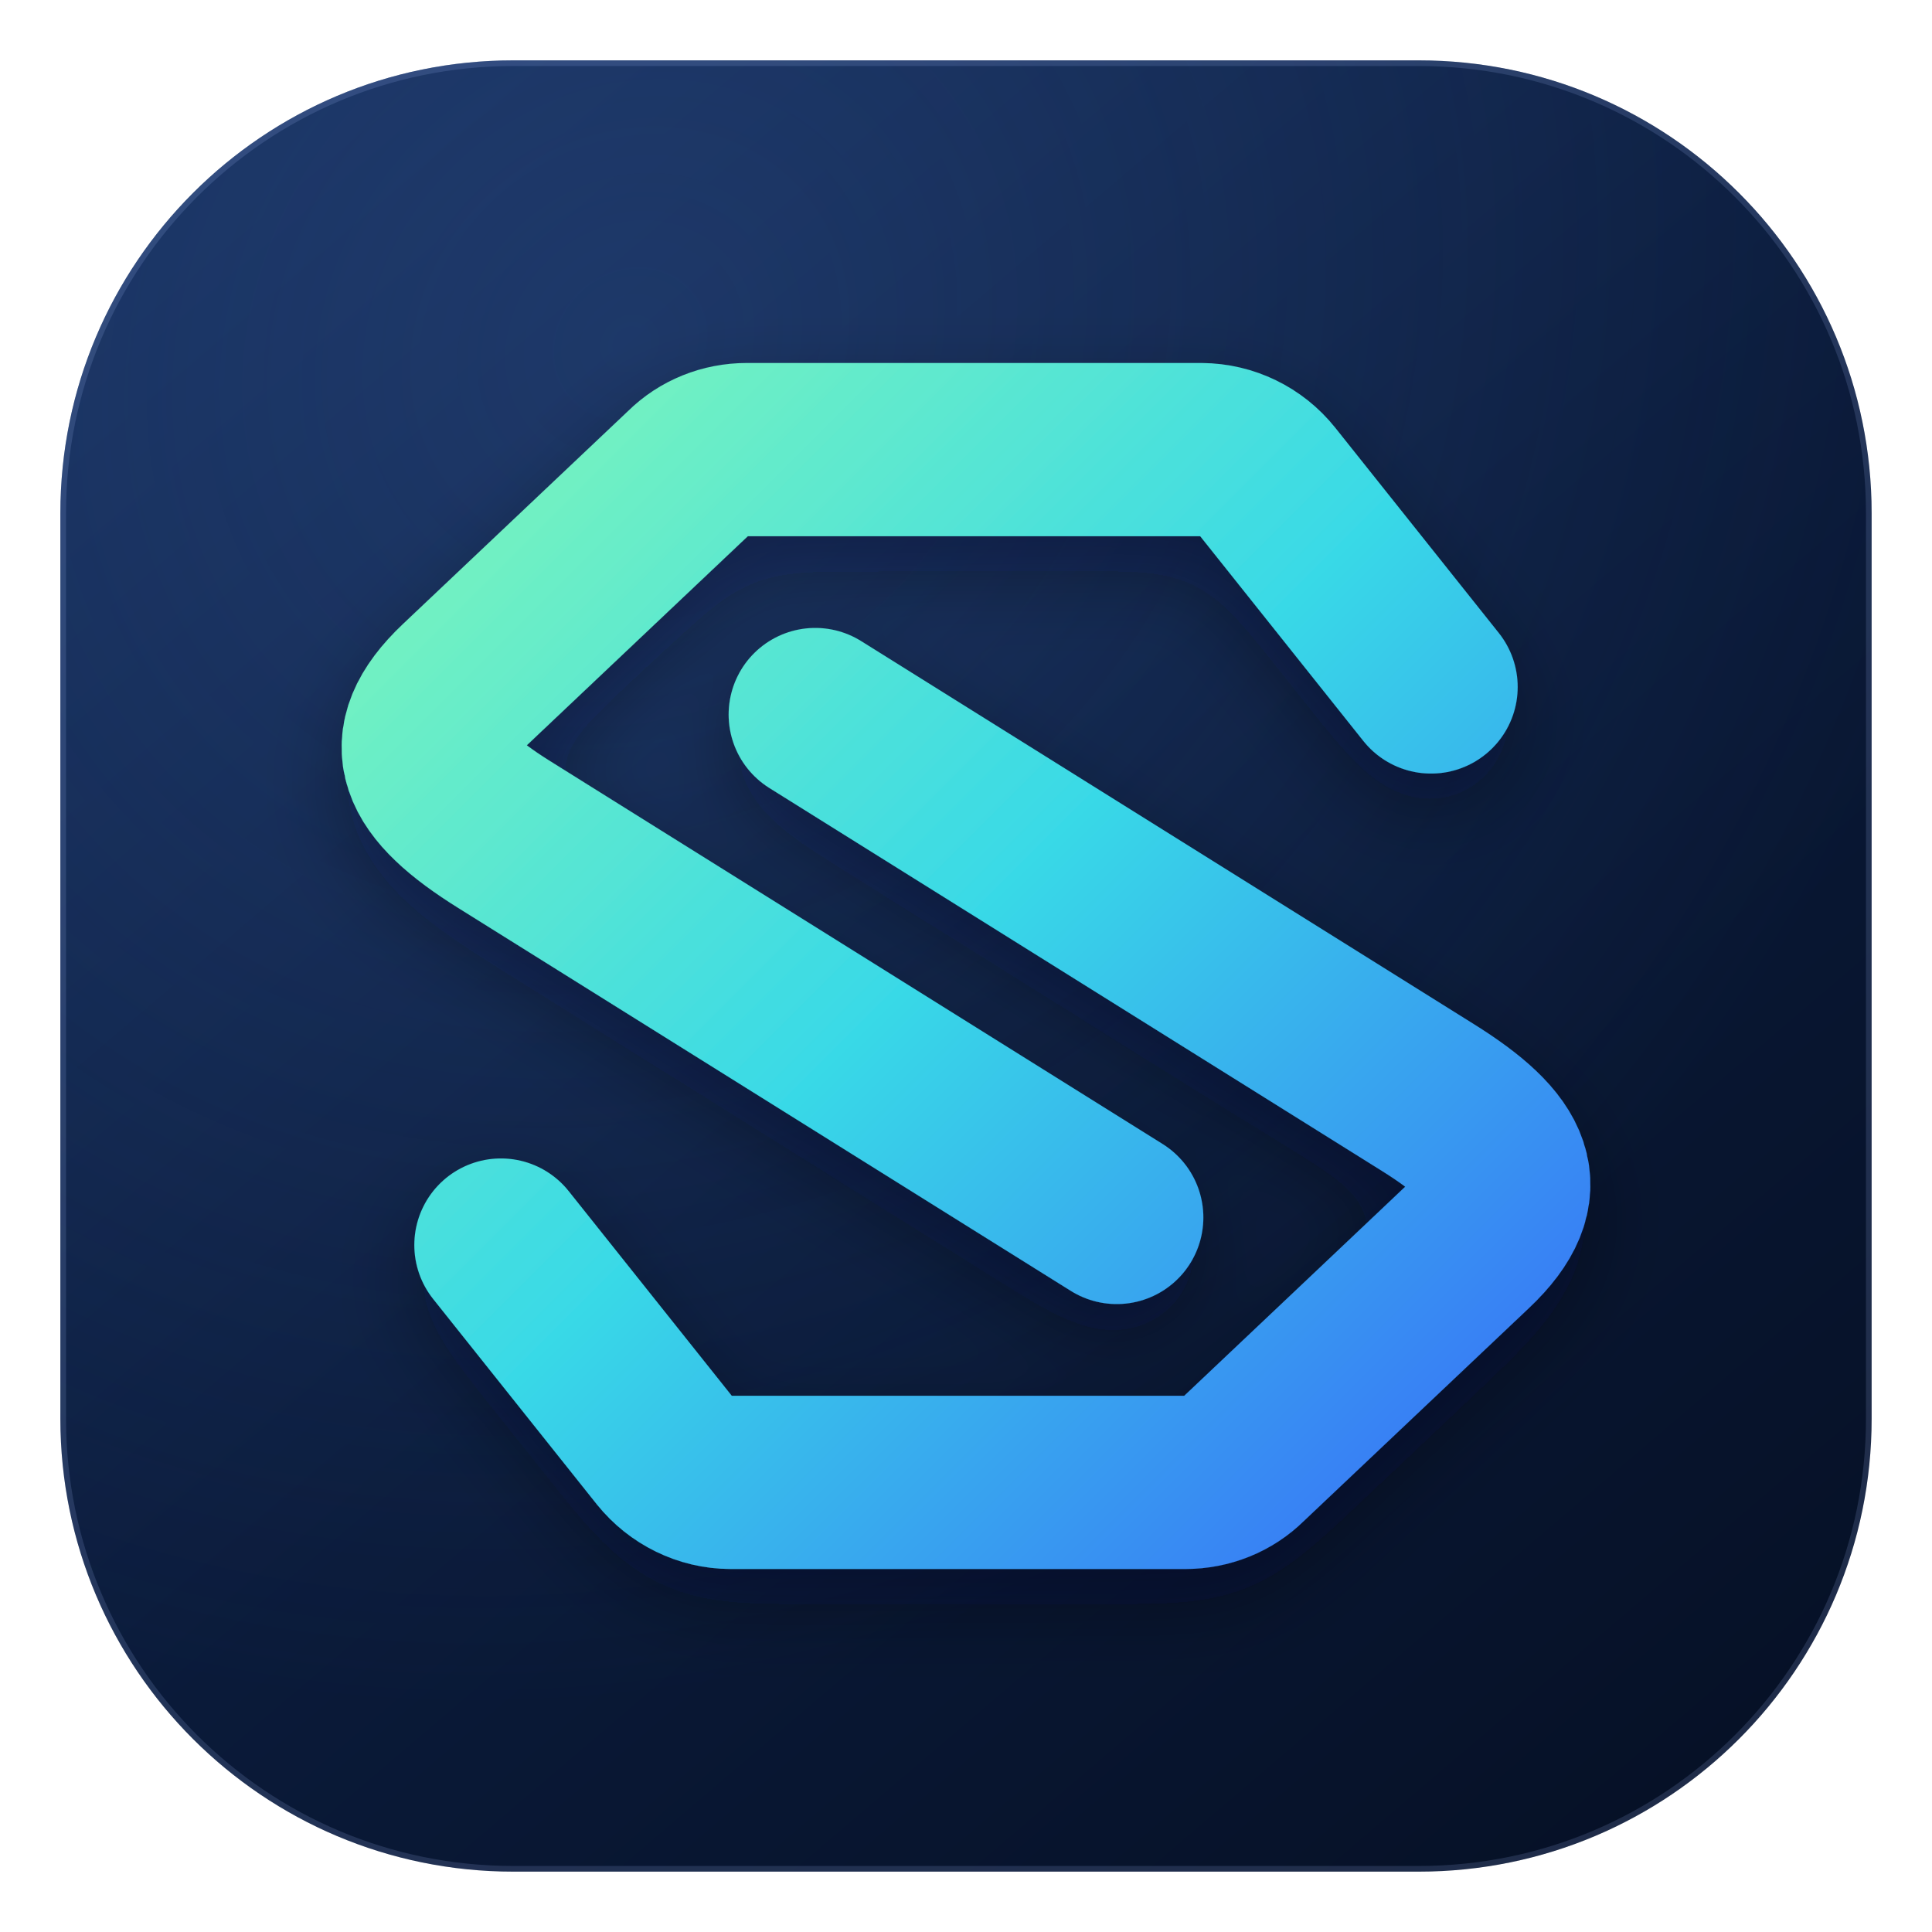
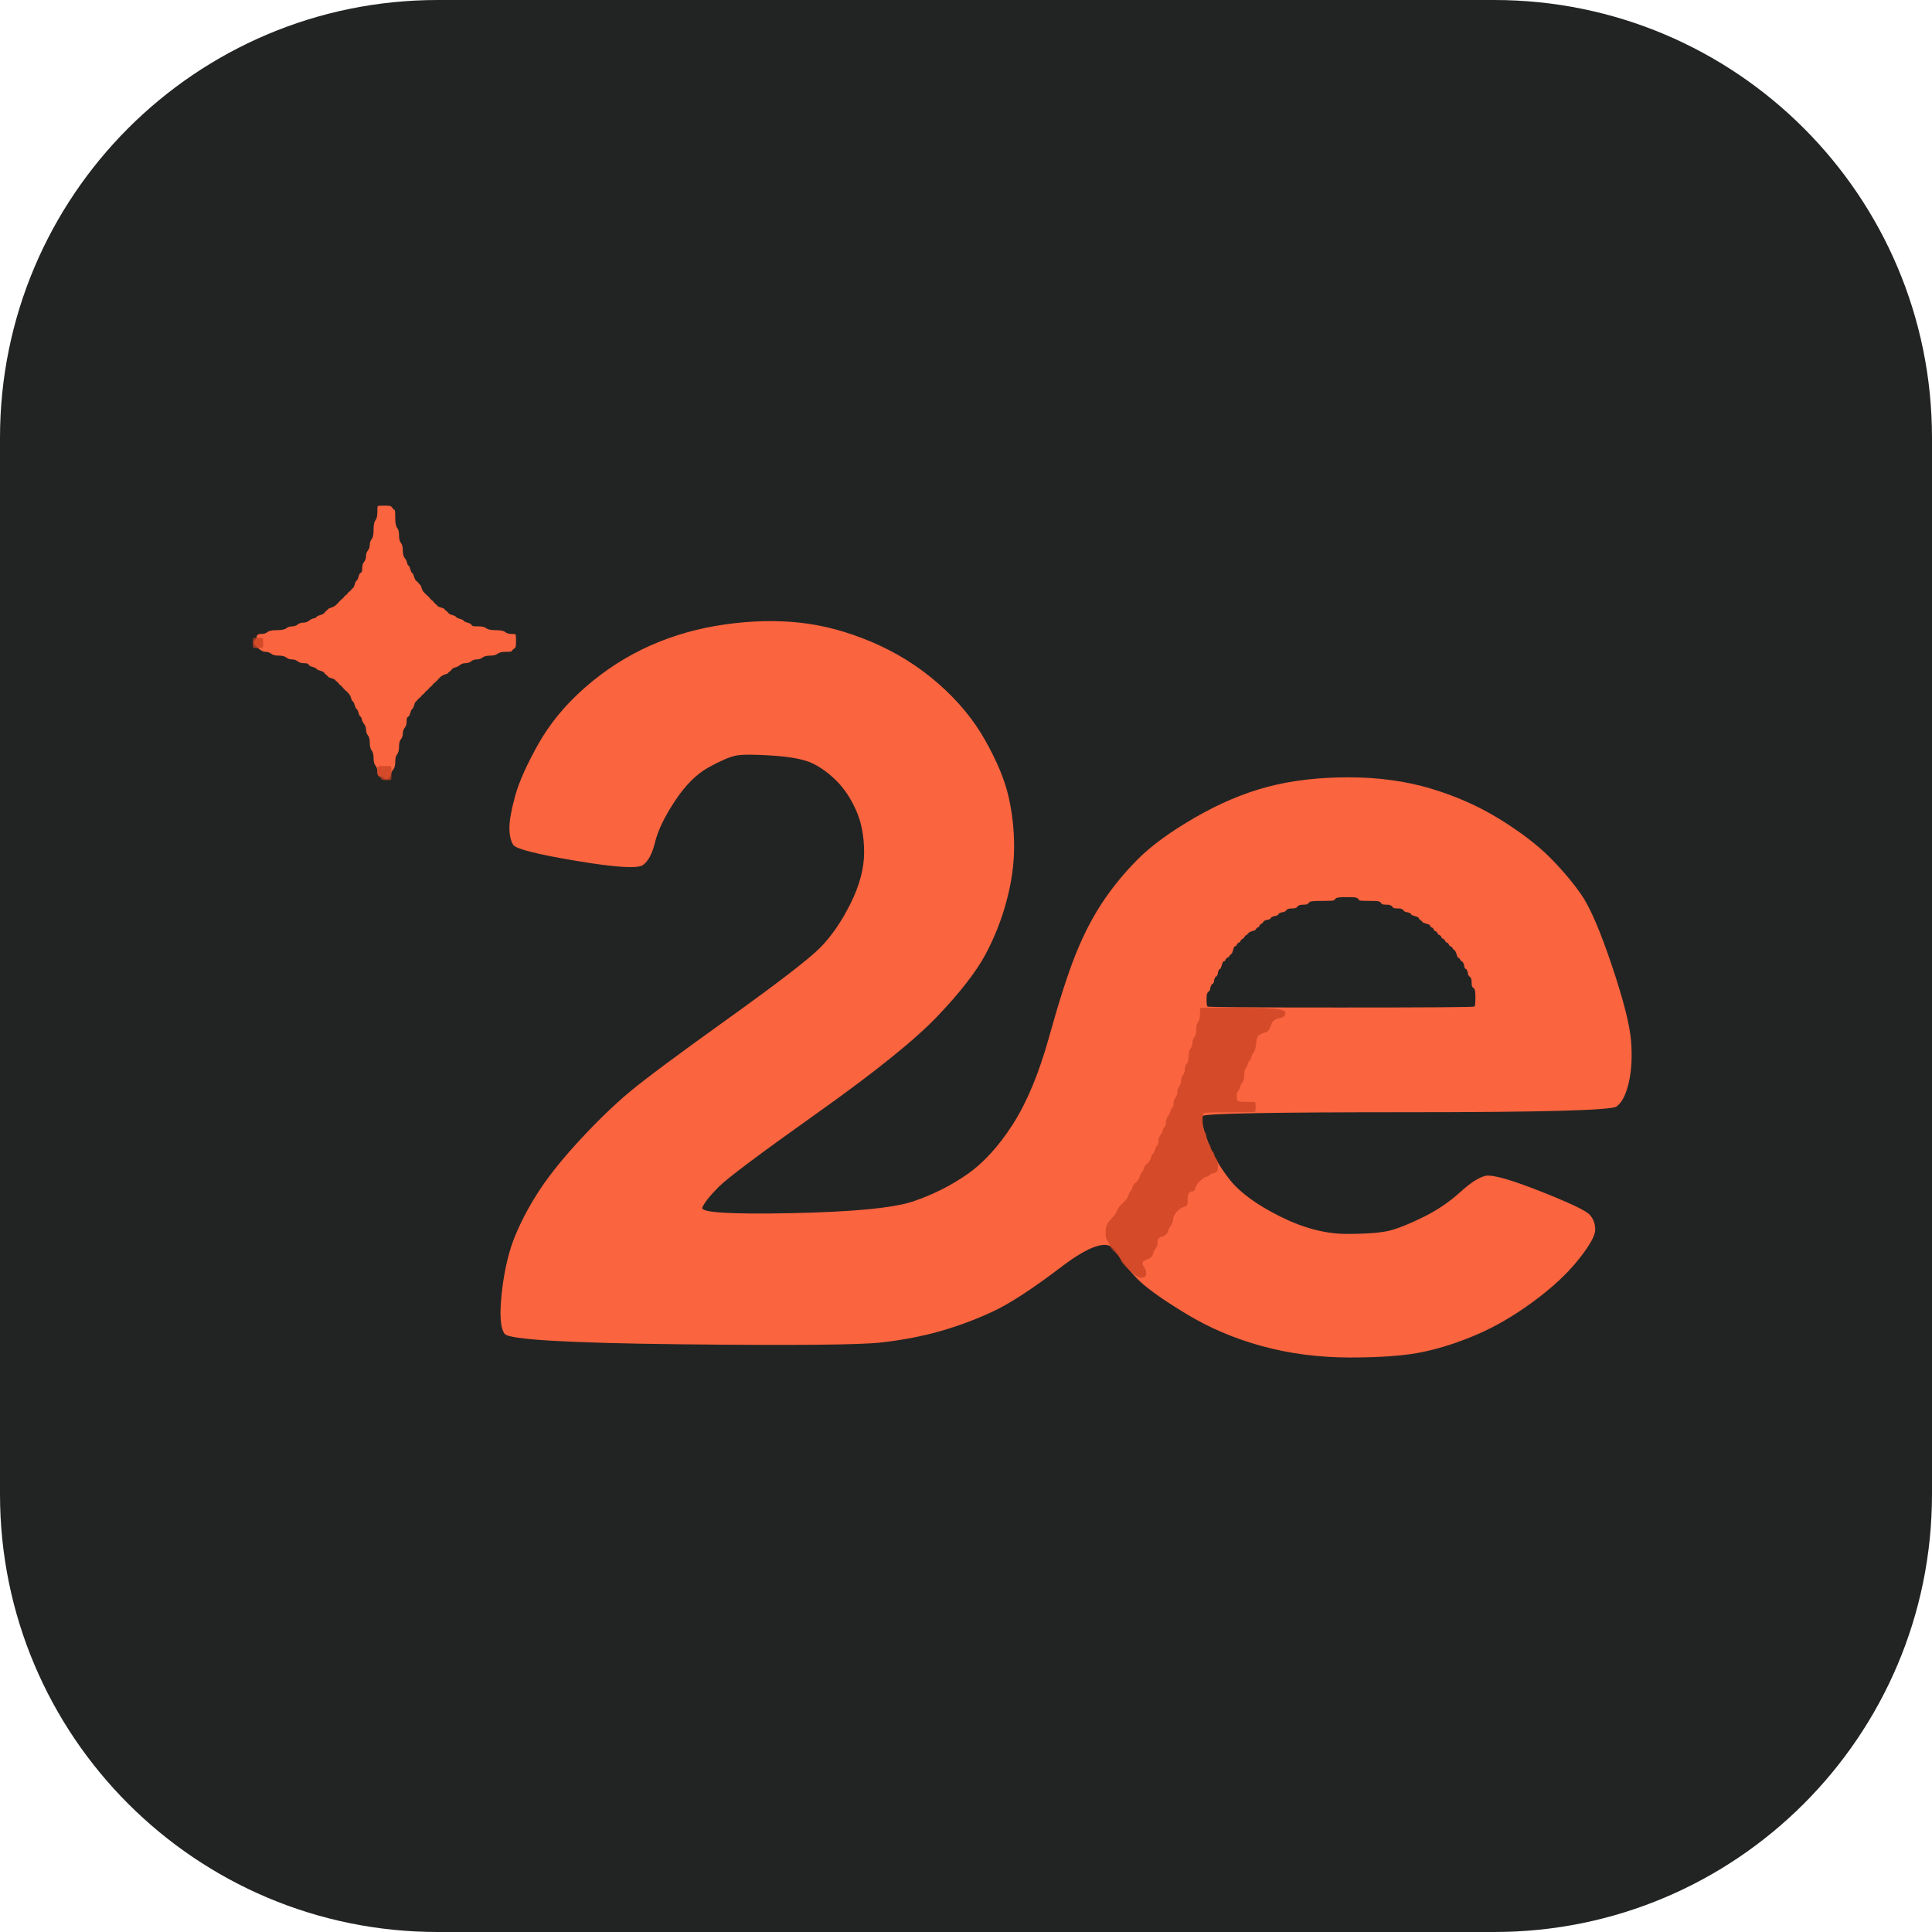
- <svg xmlns="http://www.w3.org/2000/svg" viewBox="0 0 512 512" role="img" aria-labelledby="title desc">
+ <svg xmlns="http://www.w3.org/2000/svg" viewBox="0 0 512 512" width="512" height="512">
  <defs>
-     <linearGradient id="s2a-bg" x1="72" y1="44" x2="442" y2="478" gradientUnits="userSpaceOnUse">
-       <stop stop-color="#142B56" />
-       <stop offset=".52" stop-color="#0A1A39" />
-       <stop offset="1" stop-color="#061127" />
+     <linearGradient id="foldShadow" x1="0%" y1="0%" x2="100%" y2="100%">
+       <stop offset="0%" stop-color="#B83B1E" stop-opacity="0.85" />
+       <stop offset="100%" stop-color="#FA643F" stop-opacity="0" />
    </linearGradient>
-     <radialGradient id="s2a-ambient" cx="0" cy="0" r="1" gradientUnits="userSpaceOnUse" gradientTransform="translate(168 92) rotate(51) scale(342 382)">
-       <stop stop-color="#3E68B0" stop-opacity=".28" />
-       <stop offset="1" stop-color="#3E68B0" stop-opacity="0" />
-     </radialGradient>
-     <linearGradient id="s2a-brand" x1="4" y1="4" x2="20" y2="20" gradientUnits="userSpaceOnUse">
-       <stop stop-color="#79F4BD" />
-       <stop offset=".48" stop-color="#39D9E7" />
-       <stop offset="1" stop-color="#3875F6" />
-     </linearGradient>
-     <filter id="s2a-shadow" x="-25%" y="-25%" width="150%" height="165%" color-interpolation-filters="sRGB">
-       <feDropShadow dx="0" dy=".55" stdDeviation=".65" flood-color="#020817" flood-opacity=".34" />
-     </filter>
  </defs>
-   <rect x="16" y="16" width="480" height="480" rx="120" fill="url(#s2a-bg)" />
-   <rect x="16" y="16" width="480" height="480" rx="120" fill="url(#s2a-ambient)" />
-   <rect x="16.75" y="16.75" width="478.5" height="478.5" rx="119.25" fill="none" stroke="#A5BFFF" stroke-opacity=".16" stroke-width="1.5" />
-   <g transform="translate(52 52) scale(17)" fill="none" stroke="url(#s2a-brand)" stroke-linecap="round" stroke-linejoin="round" stroke-width="2.7" filter="url(#s2a-shadow)">
-     <path d="m19.25 7.65-2.55-3.2a1.33 1.33 0 0 0-1.03-.5H8.58c-.34 0-.67.13-.91.37L4.15 7.65c-.93.88-.6 1.52.65 2.3l9.55 5.97" />
-     <path d="m4.75 16.35 2.55 3.2c.25.31.63.5 1.03.5h7.09c.34 0 .67-.13.91-.37l3.52-3.33c.93-.88.6-1.52-.65-2.3L9.65 8.08" />
-   </g>
+   <rect x="0" y="0" width="512" height="512" rx="116" ry="116" fill="#222423" />
+   <path d="M 136.50,211.00 Q 135.00,216.50 135.00,219.38 Q 135.00,222.25 136.00,223.88 Q 137.00,225.50 152.62,228.12 Q 168.25,230.75 170.38,229.25 Q 172.50,227.75 173.62,223.12 Q 174.75,218.50 178.88,212.25 Q 183.00,206.00 187.75,203.38 Q 192.50,200.75 195.00,200.25 Q 197.50,199.75 204.88,200.25 Q 212.25,200.75 215.50,202.38 Q 218.75,204.00 221.75,207.00 Q 224.75,210.00 226.88,214.75 Q 229.00,219.50 229.00,225.88 Q 229.00,232.25 225.38,239.50 Q 221.75,246.75 217.25,251.25 Q 212.75,255.75 192.88,270.00 Q 173.00,284.25 167.00,289.25 Q 161.00,294.25 154.12,301.62 Q 147.25,309.00 143.25,315.00 Q 139.25,321.00 136.62,327.25 Q 134.00,333.50 133.00,342.38 Q 132.00,351.25 133.75,353.50 Q 135.50,355.75 180.38,356.25 Q 225.25,356.75 233.75,355.75 Q 242.25,354.75 249.25,352.75 Q 256.25,350.75 263.00,347.62 Q 269.75,344.50 281.25,335.75 Q 292.75,327.00 295.50,331.38 Q 298.25,335.75 301.62,339.12 Q 305.00,342.50 314.25,348.12 Q 323.50,353.75 334.50,356.75 Q 345.50,359.75 357.88,359.75 Q 370.25,359.75 377.25,358.25 Q 384.25,356.75 391.50,353.62 Q 398.75,350.50 406.25,345.00 Q 413.75,339.50 418.25,333.88 Q 422.75,328.25 422.75,325.88 Q 422.75,323.50 421.25,321.88 Q 419.75,320.25 408.00,315.62 Q 396.25,311.00 393.62,311.62 Q 391.00,312.25 386.88,316.00 Q 382.75,319.75 377.50,322.38 Q 372.25,325.00 368.75,326.00 Q 365.25,327.00 356.88,327.00 Q 348.50,327.00 339.25,322.38 Q 330.00,317.75 326.00,312.75 Q 322.00,307.75 320.00,302.25 Q 318.00,296.75 318.75,295.75 Q 319.50,294.75 372.88,294.75 Q 426.25,294.75 428.38,293.25 Q 430.50,291.75 431.62,287.00 Q 432.75,282.25 432.25,275.88 Q 431.75,269.50 427.12,255.75 Q 422.50,242.00 419.00,237.00 Q 415.50,232.00 410.62,227.12 Q 405.75,222.25 397.50,217.12 Q 389.25,212.00 379.25,209.00 Q 369.25,206.00 357.38,206.00 Q 345.50,206.00 336.00,208.50 Q 326.50,211.00 316.75,216.62 Q 307.00,222.25 301.62,227.62 Q 296.25,233.00 292.25,239.00 Q 288.25,245.00 285.12,252.75 Q 282.00,260.50 278.00,274.88 Q 274.00,289.25 268.38,298.00 Q 262.75,306.75 256.25,311.25 Q 249.75,315.75 242.00,318.38 Q 234.25,321.00 209.75,321.50 Q 185.25,322.00 186.12,320.00 Q 187.00,318.00 190.50,314.50 Q 194.00,311.00 216.88,294.75 Q 239.75,278.50 248.62,269.12 Q 257.50,259.75 261.12,253.00 Q 264.75,246.25 266.75,238.75 Q 268.75,231.25 268.75,224.38 Q 268.75,217.50 267.25,211.00 Q 265.75,204.50 261.12,196.25 Q 256.50,188.00 248.62,181.12 Q 240.75,174.25 231.00,170.12 Q 221.25,166.00 211.88,165.00 Q 202.50,164.00 192.00,165.50 Q 181.50,167.00 172.25,171.12 Q 163.00,175.25 155.12,182.12 Q 147.25,189.00 142.62,197.25 Q 138.00,205.50 136.50,211.00 Z M 319.88,263.38 Q 320.00,263.25 320.00,263.12 Q 320.00,263.00 320.12,262.88 Q 320.25,262.75 320.38,262.75 Q 320.50,262.75 320.50,262.62 Q 320.50,262.50 320.62,262.38 Q 320.75,262.25 320.75,261.88 Q 320.75,261.50 320.88,261.38 Q 321.00,261.25 321.00,261.12 Q 321.00,261.00 321.12,260.88 Q 321.25,260.75 321.38,260.75 Q 321.50,260.75 321.50,260.62 Q 321.50,260.50 321.62,260.38 Q 321.75,260.25 321.75,259.88 Q 321.75,259.50 321.88,259.38 Q 322.00,259.25 322.00,259.12 Q 322.00,259.00 322.12,258.88 Q 322.25,258.75 322.38,258.75 Q 322.50,258.75 322.50,258.62 Q 322.50,258.50 322.62,258.38 Q 322.75,258.25 322.75,257.88 Q 322.75,257.50 322.88,257.38 Q 323.00,257.25 323.00,257.12 Q 323.00,257.00 323.12,256.88 Q 323.25,256.75 323.38,256.75 Q 323.50,256.75 323.75,255.88 Q 324.00,255.00 324.12,254.88 Q 324.25,254.75 324.38,254.75 Q 324.50,254.75 324.62,254.62 Q 324.75,254.50 324.75,254.38 Q 324.75,254.25 325.00,254.00 Q 325.25,253.75 325.38,253.75 Q 325.50,253.75 325.88,253.25 Q 326.25,252.75 326.38,252.75 Q 326.50,252.75 326.75,251.88 Q 327.00,251.00 327.12,250.88 Q 327.25,250.75 327.38,250.75 Q 327.50,250.75 327.62,250.62 Q 327.75,250.50 327.75,250.38 Q 327.75,250.25 328.00,250.00 Q 328.25,249.75 328.38,249.75 Q 328.50,249.75 328.62,249.62 Q 328.75,249.50 328.75,249.38 Q 328.75,249.25 329.00,249.00 Q 329.25,248.75 329.38,248.75 Q 329.50,248.75 329.62,248.62 Q 329.75,248.50 329.75,248.38 Q 329.75,248.25 330.00,248.00 Q 330.25,247.75 330.38,247.75 Q 330.50,247.75 330.75,247.38 Q 331.00,247.00 331.88,246.75 Q 332.75,246.50 332.75,246.38 Q 332.75,246.25 333.00,246.00 Q 333.25,245.75 333.38,245.75 Q 333.50,245.75 333.62,245.62 Q 333.75,245.50 333.75,245.38 Q 333.75,245.25 334.00,245.00 Q 334.25,244.75 334.38,244.75 Q 334.50,244.75 334.75,244.38 Q 335.00,244.00 335.12,244.00 Q 335.25,244.00 335.38,243.88 Q 335.50,243.75 335.88,243.75 Q 336.25,243.75 336.38,243.62 Q 336.50,243.50 336.62,243.50 Q 336.75,243.50 336.75,243.38 Q 336.75,243.25 336.88,243.12 Q 337.00,243.00 337.12,243.00 Q 337.25,243.00 337.38,242.88 Q 337.50,242.75 337.88,242.75 Q 338.25,242.75 338.38,242.62 Q 338.50,242.50 338.62,242.50 Q 338.75,242.50 338.75,242.38 Q 338.75,242.25 338.88,242.12 Q 339.00,242.00 339.12,242.00 Q 339.25,242.00 339.38,241.88 Q 339.50,241.75 339.88,241.75 Q 340.25,241.75 340.38,241.62 Q 340.50,241.50 340.62,241.50 Q 340.75,241.50 340.75,241.38 Q 340.75,241.25 341.12,241.00 Q 341.50,240.75 342.38,240.75 Q 343.25,240.75 343.38,240.62 Q 343.50,240.50 343.62,240.50 Q 343.75,240.50 343.75,240.38 Q 343.75,240.25 344.12,240.00 Q 344.50,239.75 345.38,239.75 Q 346.25,239.75 346.38,239.62 Q 346.50,239.50 346.62,239.50 Q 346.75,239.50 346.75,239.38 Q 346.75,239.25 347.12,239.00 Q 347.50,238.75 350.38,238.75 Q 353.25,238.75 353.38,238.62 Q 353.50,238.50 353.62,238.50 Q 353.75,238.50 353.75,238.38 Q 353.75,238.25 354.12,238.00 Q 354.50,237.75 356.88,237.75 Q 359.25,237.75 359.38,237.88 Q 359.50,238.00 359.62,238.00 Q 359.75,238.00 359.88,238.12 Q 360.00,238.25 360.00,238.38 Q 360.00,238.50 360.12,238.50 Q 360.25,238.50 360.38,238.62 Q 360.50,238.75 362.88,238.75 Q 365.25,238.75 365.38,238.88 Q 365.50,239.00 365.62,239.00 Q 365.75,239.00 365.88,239.12 Q 366.00,239.25 366.00,239.38 Q 366.00,239.50 366.12,239.50 Q 366.25,239.50 366.38,239.62 Q 366.50,239.75 367.38,239.75 Q 368.25,239.75 368.38,239.88 Q 368.50,240.00 368.62,240.00 Q 368.75,240.00 368.88,240.12 Q 369.00,240.25 369.00,240.38 Q 369.00,240.50 369.12,240.50 Q 369.25,240.50 369.38,240.62 Q 369.50,240.75 370.38,240.75 Q 371.25,240.75 371.38,240.88 Q 371.50,241.00 371.62,241.00 Q 371.75,241.00 371.88,241.12 Q 372.00,241.25 372.00,241.38 Q 372.00,241.50 372.12,241.50 Q 372.25,241.50 372.38,241.62 Q 372.50,241.75 372.88,241.75 Q 373.25,241.75 373.38,241.88 Q 373.50,242.00 373.62,242.00 Q 373.75,242.00 373.88,242.12 Q 374.00,242.25 374.00,242.38 Q 374.00,242.50 374.88,242.75 Q 375.75,243.00 375.88,243.12 Q 376.00,243.25 376.00,243.38 Q 376.00,243.50 376.50,243.88 Q 377.00,244.25 377.00,244.38 Q 377.00,244.50 377.88,244.75 Q 378.75,245.00 378.88,245.12 Q 379.00,245.25 379.00,245.38 Q 379.00,245.50 379.12,245.62 Q 379.25,245.75 379.38,245.75 Q 379.50,245.75 379.75,246.00 Q 380.00,246.25 380.00,246.38 Q 380.00,246.50 380.12,246.62 Q 380.25,246.75 380.38,246.75 Q 380.50,246.75 380.75,247.00 Q 381.00,247.25 381.00,247.38 Q 381.00,247.50 381.12,247.62 Q 381.25,247.75 381.38,247.75 Q 381.50,247.75 381.75,248.00 Q 382.00,248.25 382.00,248.38 Q 382.00,248.50 382.12,248.62 Q 382.25,248.75 382.38,248.75 Q 382.50,248.75 382.75,249.00 Q 383.00,249.25 383.00,249.38 Q 383.00,249.50 383.12,249.62 Q 383.25,249.75 383.38,249.75 Q 383.50,249.75 383.75,250.00 Q 384.00,250.25 384.00,250.38 Q 384.00,250.50 384.12,250.62 Q 384.25,250.75 384.38,250.75 Q 384.50,250.75 384.75,251.00 Q 385.00,251.25 385.00,251.38 Q 385.00,251.50 385.38,251.75 Q 385.75,252.00 386.00,252.88 Q 386.25,253.75 386.38,253.75 Q 386.50,253.75 386.75,254.00 Q 387.00,254.25 387.00,254.38 Q 387.00,254.50 387.38,254.75 Q 387.75,255.00 387.75,255.12 Q 387.75,255.25 387.88,255.38 Q 388.00,255.50 388.00,255.88 Q 388.00,256.25 388.12,256.38 Q 388.25,256.50 388.25,256.62 Q 388.25,256.75 388.38,256.75 Q 388.50,256.75 388.62,256.88 Q 388.75,257.00 388.75,257.12 Q 388.75,257.25 388.88,257.38 Q 389.00,257.50 389.00,257.88 Q 389.00,258.25 389.12,258.38 Q 389.25,258.50 389.25,258.62 Q 389.25,258.75 389.38,258.75 Q 389.50,258.75 389.75,259.12 Q 390.00,259.50 390.00,260.38 Q 390.00,261.25 390.12,261.38 Q 390.25,261.50 390.25,261.62 Q 390.25,261.75 390.38,261.75 Q 390.50,261.75 390.75,262.12 Q 391.00,262.50 391.00,264.50 Q 391.00,266.50 390.75,266.75 Q 390.50,267.00 355.38,267.00 Q 320.25,267.00 320.00,266.75 Q 319.75,266.50 319.75,265.00 Q 319.75,263.50 319.88,263.38 Z M 100.12,134.12 Q 100.00,134.25 100.00,135.75 Q 100.00,137.25 99.50,137.88 Q 99.00,138.50 99.00,140.38 Q 99.00,142.25 98.50,142.88 Q 98.00,143.50 98.00,144.38 Q 98.00,145.25 97.50,145.88 Q 97.00,146.50 97.00,147.38 Q 97.00,148.25 96.50,148.88 Q 96.00,149.50 96.00,150.38 Q 96.00,151.25 95.88,151.50 Q 95.75,151.75 95.50,151.88 Q 95.25,152.00 95.00,152.88 Q 94.75,153.75 94.50,153.88 Q 94.25,154.00 94.00,154.88 Q 93.75,155.75 93.50,155.88 Q 93.25,156.00 93.12,156.25 Q 93.00,156.50 92.62,156.75 Q 92.25,157.00 92.12,157.25 Q 92.00,157.50 91.62,157.75 Q 91.25,158.00 91.12,158.25 Q 91.00,158.50 90.62,158.75 Q 90.25,159.00 89.50,159.88 Q 88.75,160.75 87.88,161.00 Q 87.00,161.25 87.00,161.38 Q 87.00,161.50 86.62,161.75 Q 86.25,162.00 86.00,162.38 Q 85.75,162.75 84.88,163.00 Q 84.00,163.25 83.88,163.50 Q 83.75,163.75 83.12,163.88 Q 82.50,164.00 81.88,164.50 Q 81.25,165.00 80.38,165.00 Q 79.50,165.00 78.88,165.50 Q 78.25,166.00 77.38,166.00 Q 76.50,166.00 75.88,166.50 Q 75.25,167.00 73.38,167.00 Q 71.50,167.00 70.88,167.50 Q 70.25,168.00 69.38,168.00 Q 68.50,168.00 68.25,168.25 Q 68.00,168.50 68.00,168.88 Q 68.00,169.25 67.62,169.62 Q 67.25,170.00 67.25,170.38 Q 67.25,170.75 68.38,171.75 Q 69.50,172.75 70.38,172.75 Q 71.25,172.75 71.88,173.25 Q 72.50,173.75 73.88,173.75 Q 75.25,173.75 75.88,174.25 Q 76.50,174.75 77.38,174.75 Q 78.25,174.75 78.88,175.25 Q 79.50,175.75 80.38,175.75 Q 81.25,175.75 81.50,175.88 Q 81.75,176.00 81.88,176.25 Q 82.00,176.50 82.88,176.75 Q 83.75,177.00 83.88,177.25 Q 84.00,177.50 84.88,177.75 Q 85.75,178.00 85.88,178.25 Q 86.00,178.50 86.50,178.88 Q 87.00,179.25 87.00,179.38 Q 87.00,179.50 87.88,179.75 Q 88.75,180.00 88.88,180.25 Q 89.00,180.50 89.25,180.62 Q 89.50,180.75 89.75,181.12 Q 90.00,181.50 90.25,181.62 Q 90.50,181.75 90.75,182.12 Q 91.00,182.50 91.88,183.25 Q 92.75,184.00 93.00,184.88 Q 93.25,185.75 93.50,185.88 Q 93.75,186.00 94.00,186.88 Q 94.25,187.75 94.50,187.88 Q 94.75,188.00 95.00,188.88 Q 95.25,189.75 95.50,189.88 Q 95.75,190.00 95.88,190.62 Q 96.00,191.25 96.50,191.88 Q 97.00,192.50 97.00,193.38 Q 97.00,194.25 97.50,194.88 Q 98.00,195.50 98.00,196.88 Q 98.00,198.25 98.50,198.88 Q 99.00,199.50 99.00,200.88 Q 99.00,202.25 99.50,202.88 Q 100.00,203.50 100.00,204.38 Q 100.00,205.25 100.25,205.50 Q 100.50,205.75 100.88,205.75 Q 101.25,205.75 101.62,206.12 Q 102.00,206.50 102.38,206.50 Q 102.75,206.50 103.12,206.12 Q 103.50,205.75 103.62,205.12 Q 103.75,204.50 104.25,203.88 Q 104.75,203.25 104.75,201.88 Q 104.75,200.50 105.25,199.88 Q 105.75,199.25 105.75,197.88 Q 105.75,196.50 106.25,195.88 Q 106.75,195.25 106.75,194.38 Q 106.75,193.50 107.25,192.88 Q 107.75,192.25 107.75,191.38 Q 107.75,190.50 107.88,190.25 Q 108.00,190.00 108.25,189.88 Q 108.50,189.75 108.75,188.88 Q 109.00,188.00 109.25,187.88 Q 109.50,187.75 109.75,186.88 Q 110.00,186.00 110.25,185.88 Q 110.50,185.75 110.62,185.50 Q 110.75,185.25 111.12,185.00 Q 111.50,184.75 111.62,184.50 Q 111.75,184.25 112.12,184.00 Q 112.50,183.75 112.62,183.50 Q 112.75,183.25 113.12,183.00 Q 113.50,182.75 113.62,182.50 Q 113.75,182.25 114.12,182.00 Q 114.50,181.75 114.62,181.50 Q 114.75,181.25 115.12,181.00 Q 115.50,180.75 116.25,179.88 Q 117.00,179.00 117.88,178.75 Q 118.75,178.50 118.75,178.38 Q 118.75,178.25 119.12,178.00 Q 119.50,177.75 119.75,177.38 Q 120.00,177.00 120.62,176.88 Q 121.25,176.75 121.88,176.25 Q 122.50,175.75 123.38,175.75 Q 124.25,175.75 124.88,175.25 Q 125.50,174.75 126.38,174.75 Q 127.25,174.75 127.88,174.25 Q 128.50,173.75 129.88,173.75 Q 131.25,173.75 131.88,173.25 Q 132.50,172.75 133.88,172.75 Q 135.25,172.75 135.50,172.62 Q 135.75,172.50 135.75,172.38 Q 135.75,172.25 136.12,172.00 Q 136.50,171.75 136.62,171.50 Q 136.75,171.25 136.75,169.75 Q 136.75,168.25 136.62,168.12 Q 136.50,168.00 135.50,168.00 Q 134.50,168.00 133.88,167.50 Q 133.25,167.00 131.38,167.00 Q 129.50,167.00 128.88,166.50 Q 128.25,166.00 126.88,166.00 Q 125.50,166.00 125.25,165.88 Q 125.00,165.75 124.88,165.50 Q 124.75,165.25 123.88,165.00 Q 123.00,164.75 122.88,164.50 Q 122.75,164.25 121.88,164.00 Q 121.00,163.75 120.88,163.50 Q 120.75,163.25 119.88,163.00 Q 119.00,162.75 118.88,162.50 Q 118.75,162.25 118.25,161.88 Q 117.75,161.50 117.75,161.38 Q 117.75,161.25 116.88,161.00 Q 116.00,160.75 115.88,160.50 Q 115.75,160.25 115.50,160.12 Q 115.25,160.00 115.00,159.62 Q 114.75,159.25 114.50,159.12 Q 114.25,159.00 114.00,158.62 Q 113.75,158.25 112.88,157.50 Q 112.00,156.75 111.75,155.88 Q 111.50,155.00 111.38,155.00 Q 111.25,155.00 111.00,154.62 Q 110.75,154.25 110.38,154.00 Q 110.00,153.75 109.75,152.88 Q 109.50,152.00 109.25,151.88 Q 109.00,151.75 108.75,150.88 Q 108.50,150.00 108.25,149.88 Q 108.00,149.75 107.88,149.12 Q 107.75,148.50 107.25,147.88 Q 106.75,147.25 106.75,145.88 Q 106.75,144.50 106.25,143.88 Q 105.75,143.25 105.75,141.88 Q 105.75,140.50 105.25,139.88 Q 104.75,139.25 104.75,137.38 Q 104.75,135.50 104.62,135.25 Q 104.50,135.00 104.38,135.00 Q 104.25,135.00 104.00,134.62 Q 103.75,134.25 103.50,134.12 Q 103.25,134.00 101.75,134.00 Q 100.25,134.00 100.12,134.12 Z" fill="#FA643F" fill-rule="evenodd" />
+   <path d="M 329.38,267.00 Q 318.25,267.00 318.12,267.12 Q 318.00,267.25 318.00,268.75 Q 318.00,270.25 317.50,270.88 Q 317.00,271.50 317.00,272.88 Q 317.00,274.25 316.50,274.88 Q 316.00,275.50 316.00,276.38 Q 316.00,277.25 315.50,277.88 Q 315.00,278.50 315.00,279.88 Q 315.00,281.25 314.50,281.88 Q 314.00,282.50 314.00,283.38 Q 314.00,284.25 313.50,284.88 Q 313.00,285.50 313.00,286.38 Q 313.00,287.25 312.50,287.88 Q 312.00,288.50 312.00,289.38 Q 312.00,290.25 311.50,290.88 Q 311.00,291.50 311.00,292.38 Q 311.00,293.25 310.62,293.62 Q 310.25,294.00 310.12,294.62 Q 310.00,295.25 309.50,295.88 Q 309.00,296.50 309.00,297.38 Q 309.00,298.25 308.62,298.62 Q 308.25,299.00 308.12,299.62 Q 308.00,300.25 307.50,300.88 Q 307.00,301.50 307.00,302.38 Q 307.00,303.25 306.62,303.62 Q 306.25,304.00 306.12,304.62 Q 306.00,305.25 305.62,305.62 Q 305.25,306.00 305.00,306.88 Q 304.75,307.75 304.00,308.38 Q 303.25,309.00 303.12,309.62 Q 303.00,310.25 302.62,310.62 Q 302.25,311.00 302.00,311.88 Q 301.75,312.75 301.00,313.38 Q 300.25,314.00 300.12,314.62 Q 300.00,315.25 299.62,315.62 Q 299.25,316.00 299.00,316.88 Q 298.75,317.75 297.50,318.88 Q 296.25,320.00 296.00,320.88 Q 295.75,321.75 294.38,323.12 Q 293.00,324.50 293.00,326.38 Q 293.00,328.25 293.38,328.62 Q 293.75,329.00 294.00,329.88 Q 294.25,330.75 295.50,331.88 Q 296.75,333.00 297.00,333.88 Q 297.25,334.75 299.38,336.75 Q 301.50,338.75 302.62,338.62 Q 303.75,338.50 303.75,337.50 Q 303.75,336.50 303.25,335.88 Q 302.75,335.25 302.75,334.75 Q 302.75,334.25 303.75,333.88 Q 304.75,333.50 305.12,333.12 Q 305.50,332.75 305.62,332.12 Q 305.75,331.50 306.25,330.88 Q 306.75,330.25 306.75,329.38 Q 306.75,328.50 307.12,328.12 Q 307.50,327.75 307.88,327.75 Q 308.25,327.75 308.88,327.25 Q 309.50,326.75 309.62,326.12 Q 309.75,325.50 310.25,324.88 Q 310.75,324.25 310.88,323.12 Q 311.00,322.00 312.00,321.00 Q 313.00,320.00 313.62,319.88 Q 314.25,319.75 314.50,319.50 Q 314.75,319.25 314.75,317.88 Q 314.75,316.50 315.12,316.12 Q 315.50,315.75 315.88,315.75 Q 316.25,315.75 316.50,315.50 Q 316.75,315.25 316.88,314.62 Q 317.00,314.00 318.00,313.00 Q 319.00,312.00 319.62,311.88 Q 320.25,311.75 320.62,311.38 Q 321.00,311.00 321.62,310.88 Q 322.25,310.75 322.50,310.50 Q 322.75,310.25 322.75,308.88 Q 322.75,307.50 322.38,307.12 Q 322.00,306.75 321.88,306.12 Q 321.75,305.50 321.38,305.12 Q 321.00,304.75 320.88,304.12 Q 320.75,303.50 320.25,302.88 Q 319.75,302.25 319.75,301.38 Q 319.75,300.50 319.25,299.88 Q 318.75,299.25 318.75,297.25 Q 318.75,295.25 319.00,295.00 Q 319.25,294.75 325.88,294.75 Q 332.50,294.75 332.62,294.62 Q 332.75,294.50 332.75,293.38 Q 332.75,292.25 332.62,292.12 Q 332.50,292.00 330.38,292.00 Q 328.25,292.00 328.00,291.75 Q 327.75,291.50 327.75,290.50 Q 327.75,289.50 328.12,289.12 Q 328.50,288.75 328.62,288.12 Q 328.75,287.50 329.25,286.88 Q 329.75,286.25 329.75,284.88 Q 329.75,283.50 330.12,283.12 Q 330.50,282.75 330.62,282.12 Q 330.75,281.50 331.12,281.12 Q 331.50,280.75 331.62,280.12 Q 331.75,279.50 332.25,278.88 Q 332.75,278.25 332.88,276.62 Q 333.00,275.00 333.50,274.50 Q 334.00,274.00 334.88,273.75 Q 335.75,273.50 336.12,273.12 Q 336.50,272.75 336.75,271.88 Q 337.00,271.00 337.50,270.50 Q 338.00,270.00 339.38,269.75 Q 340.75,269.50 340.62,268.25 Q 340.50,267.00 329.38,267.00 Z M 100.12,203.12 Q 100.00,203.25 100.00,204.25 Q 100.00,205.25 100.12,205.38 Q 100.25,205.50 100.25,205.62 Q 100.25,205.75 100.38,205.75 Q 100.50,205.75 100.75,206.00 Q 101.00,206.25 101.00,206.38 Q 101.00,206.50 101.12,206.50 Q 101.25,206.50 101.38,206.62 Q 101.50,206.75 102.50,206.75 Q 103.50,206.75 103.62,206.62 Q 103.75,206.50 103.75,204.88 Q 103.75,203.25 103.62,203.12 Q 103.50,203.00 101.88,203.00 Q 100.25,203.00 100.12,203.12 Z M 67.12,169.12 Q 67.00,169.25 67.00,170.38 Q 67.00,171.50 67.12,171.62 Q 67.25,171.75 68.38,171.75 Q 69.50,171.75 69.62,171.62 Q 69.75,171.50 69.75,170.38 Q 69.75,169.25 69.62,169.12 Q 69.50,169.00 68.38,169.00 Q 67.25,169.00 67.12,169.12 Z" fill="#C84323" fill-rule="evenodd" opacity="0.75" />
</svg>
